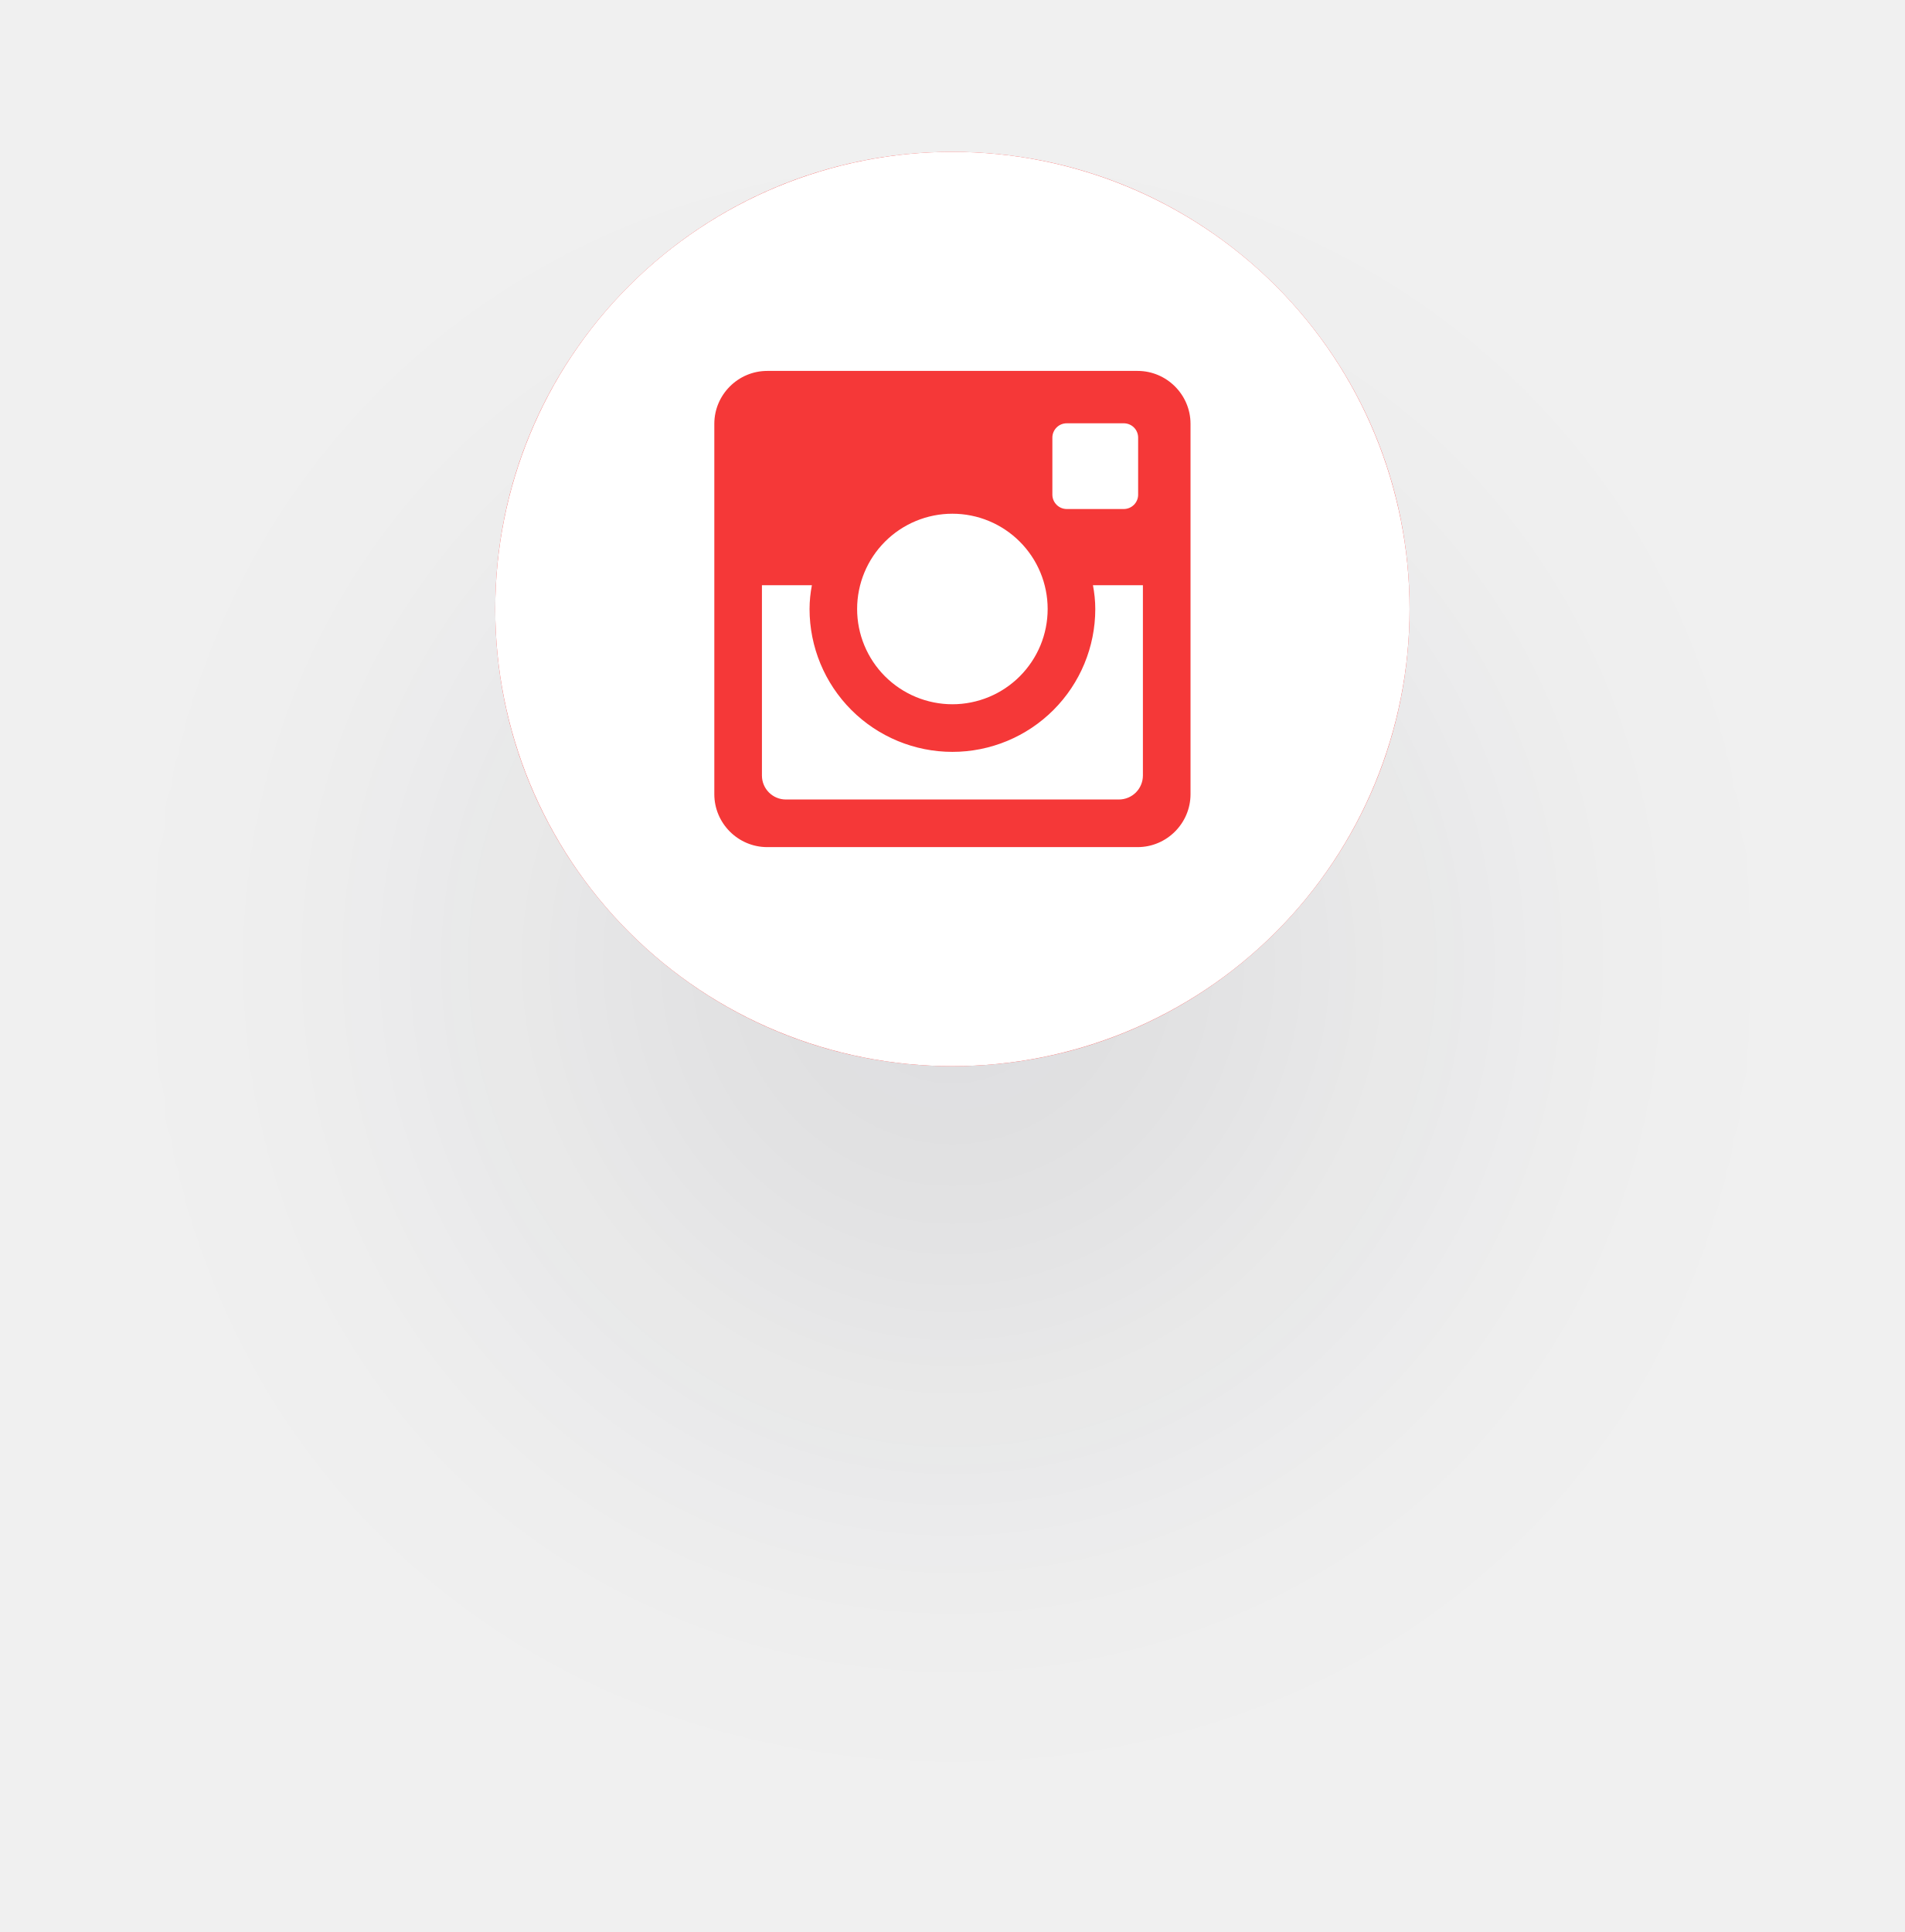
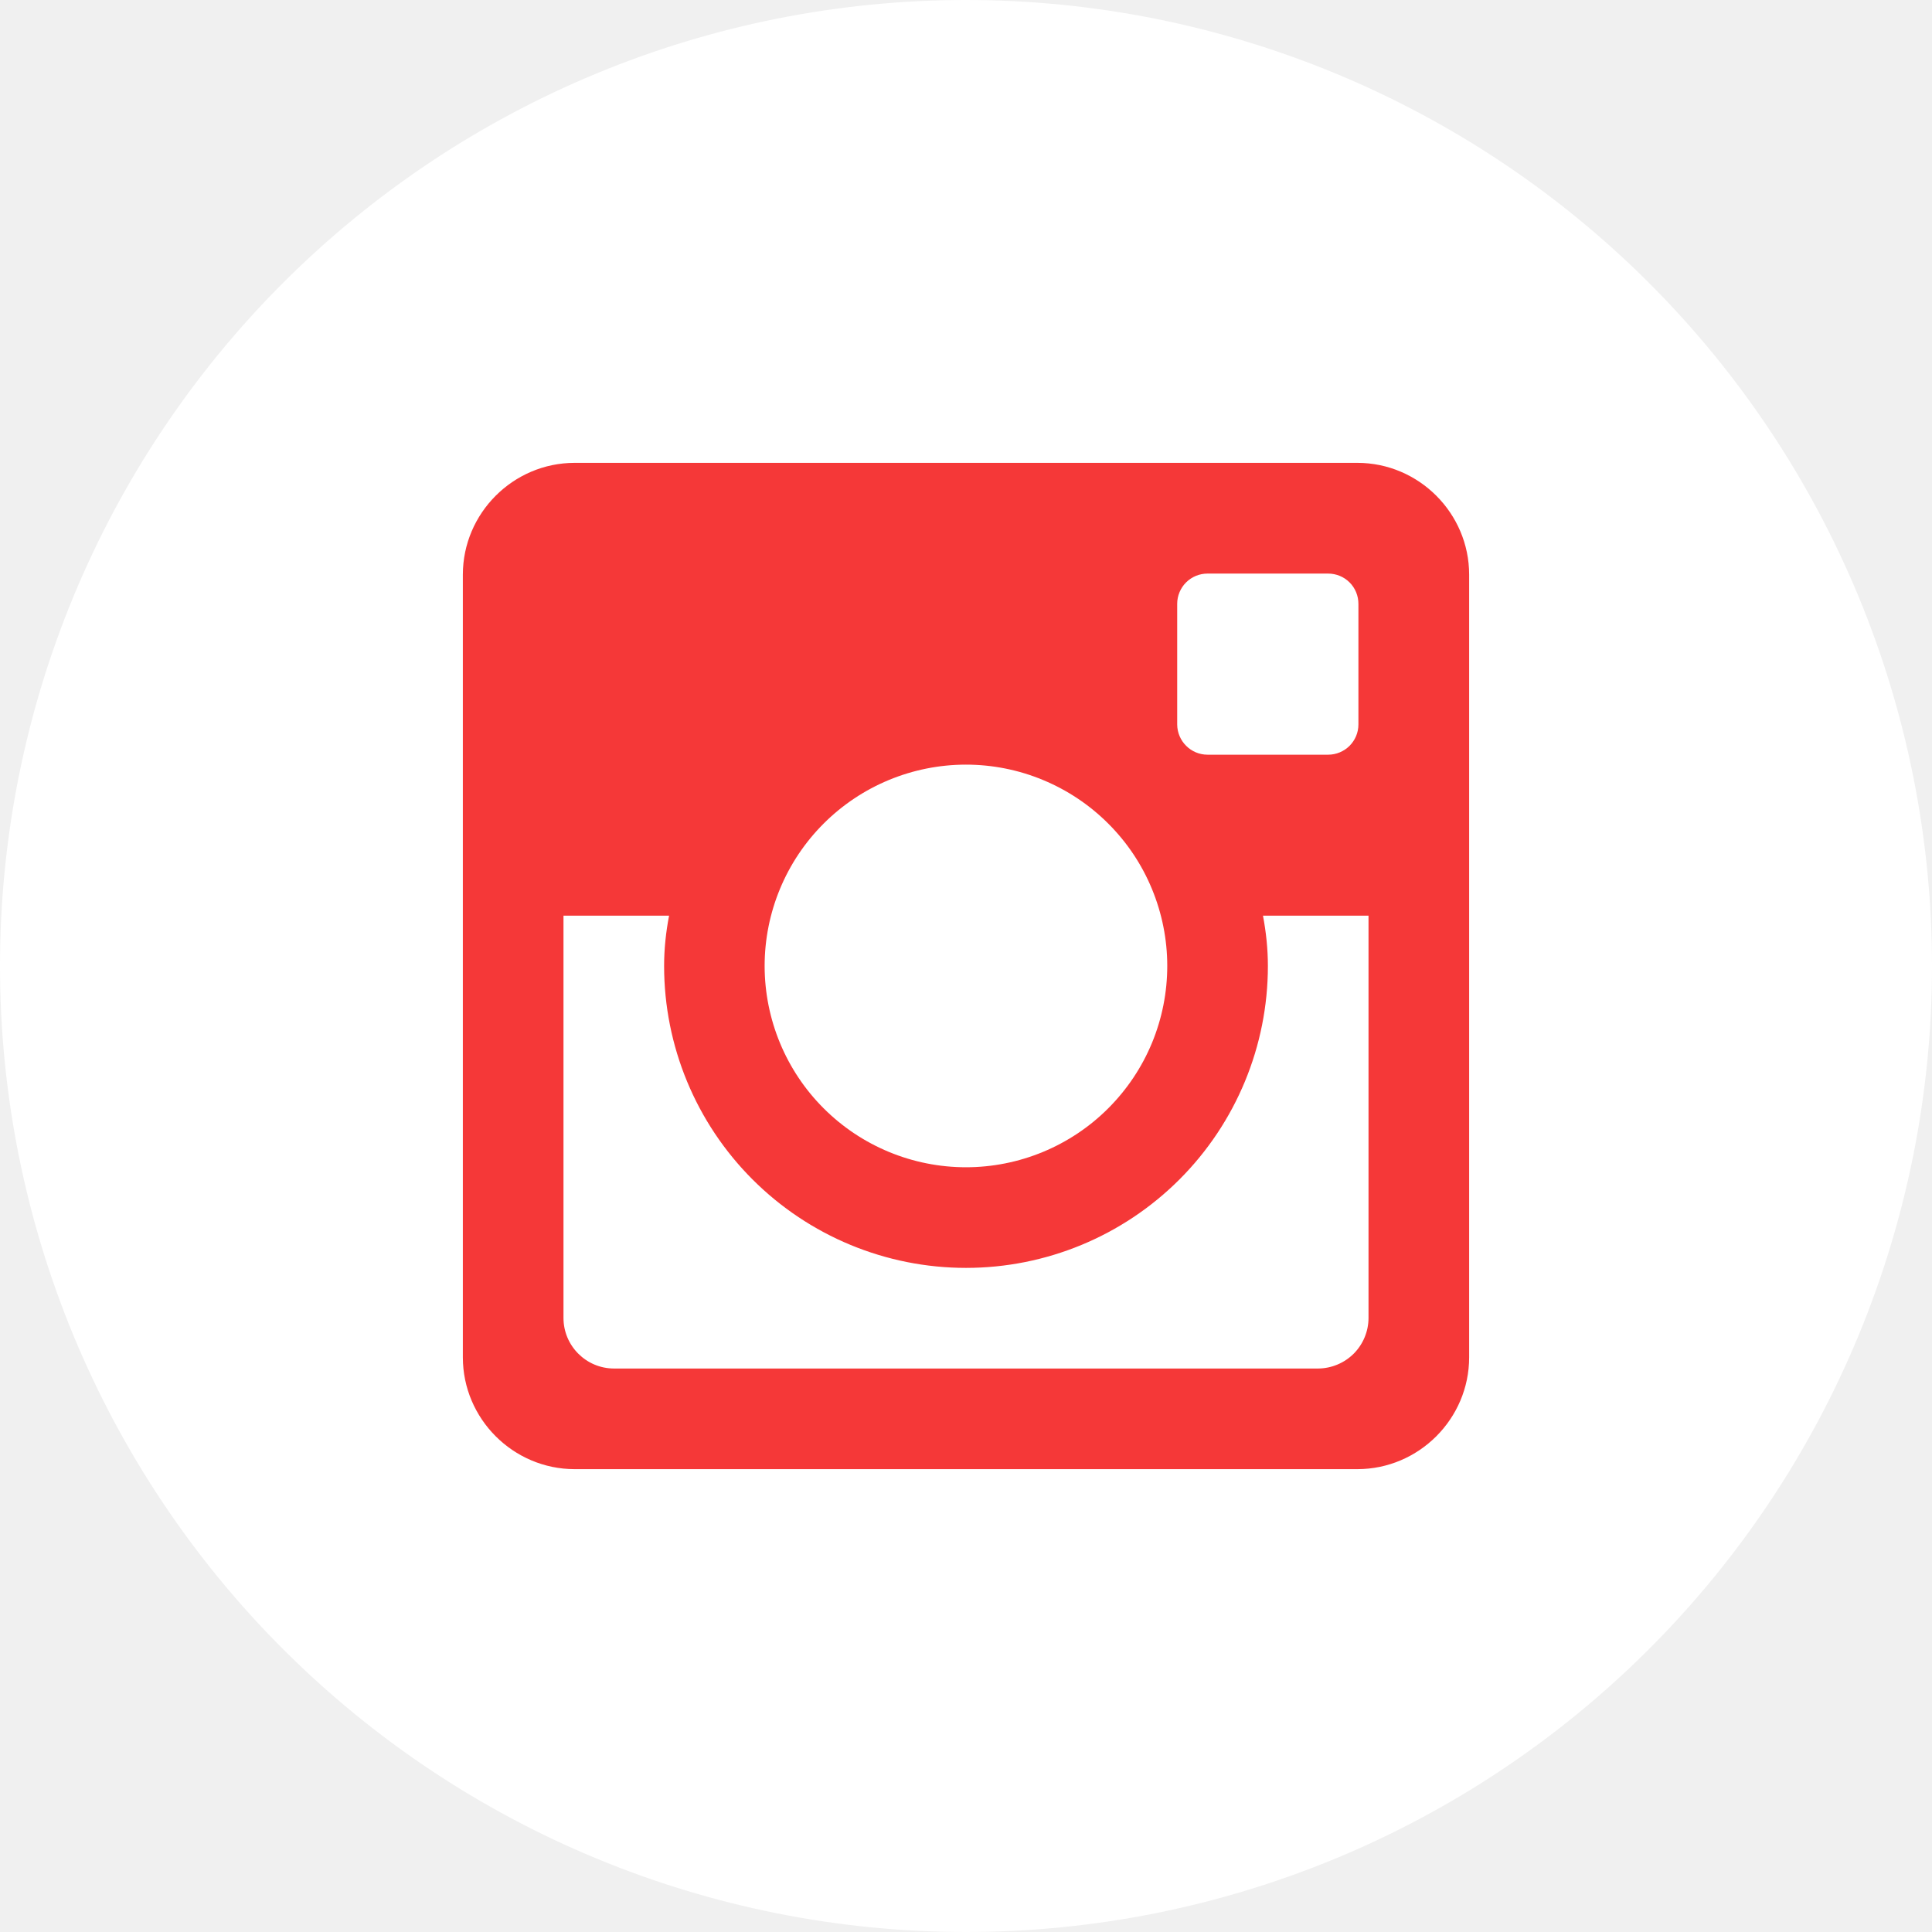
- <svg xmlns="http://www.w3.org/2000/svg" width="70" height="71" viewBox="0 0 70 71" fill="none">
-   <g filter="url(#filter0_d_1_133)">
-     <circle cx="35" cy="22.381" r="16.8" fill="#F53838" />
-   </g>
-   <path d="M40.25 22.381C40.25 23.773 39.697 25.108 38.712 26.093C37.728 27.077 36.392 27.631 35 27.631C33.608 27.631 32.272 27.077 31.288 26.093C30.303 25.108 29.75 23.773 29.75 22.381C29.75 22.081 29.782 21.789 29.836 21.506H28V28.5C28 28.987 28.394 29.381 28.88 29.381H41.121C41.355 29.38 41.578 29.287 41.743 29.122C41.907 28.957 42 28.733 42 28.5V21.506H40.164C40.218 21.789 40.25 22.081 40.25 22.381ZM35 25.881C35.46 25.881 35.915 25.79 36.34 25.614C36.764 25.438 37.15 25.18 37.475 24.855C37.8 24.529 38.058 24.143 38.234 23.719C38.41 23.294 38.5 22.839 38.5 22.379C38.5 21.919 38.409 21.464 38.233 21.039C38.057 20.614 37.799 20.229 37.474 19.904C37.149 19.579 36.763 19.321 36.338 19.145C35.913 18.969 35.458 18.879 34.998 18.879C34.07 18.879 33.179 19.248 32.523 19.905C31.867 20.561 31.498 21.452 31.498 22.381C31.498 23.309 31.867 24.199 32.524 24.856C33.181 25.512 34.072 25.881 35 25.881ZM39.2 18.706H41.298C41.438 18.706 41.571 18.65 41.67 18.552C41.769 18.453 41.825 18.32 41.825 18.181V16.082C41.825 15.943 41.77 15.809 41.671 15.71C41.572 15.611 41.438 15.556 41.298 15.556H39.2C39.06 15.556 38.926 15.611 38.828 15.71C38.729 15.809 38.673 15.943 38.673 16.082V18.181C38.675 18.469 38.911 18.706 39.2 18.706ZM35 5.581C30.544 5.581 26.271 7.351 23.121 10.501C19.97 13.652 18.2 17.925 18.2 22.381C18.2 26.836 19.97 31.109 23.121 34.26C26.271 37.411 30.544 39.181 35 39.181C37.206 39.181 39.391 38.746 41.429 37.902C43.467 37.057 45.319 35.82 46.879 34.26C48.439 32.7 49.677 30.848 50.521 28.81C51.365 26.771 51.8 24.587 51.8 22.381C51.8 20.174 51.365 17.99 50.521 15.951C49.677 13.913 48.439 12.061 46.879 10.501C45.319 8.941 43.467 7.704 41.429 6.859C39.391 6.015 37.206 5.581 35 5.581ZM43.75 29.186C43.75 30.256 42.875 31.131 41.806 31.131H28.194C27.125 31.131 26.25 30.256 26.25 29.186V15.575C26.25 14.506 27.125 13.631 28.194 13.631H41.806C42.875 13.631 43.75 14.506 43.75 15.575V29.186Z" fill="white" />
-   <defs>
-     <filter id="filter0_d_1_133" x="0.2" y="0.581" width="69.6" height="69.6" filterUnits="userSpaceOnUse" color-interpolation-filters="sRGB">
-       <feFlood flood-opacity="0" result="BackgroundImageFix" />
-       <feColorMatrix in="SourceAlpha" type="matrix" values="0 0 0 0 0 0 0 0 0 0 0 0 0 0 0 0 0 0 127 0" result="hardAlpha" />
-       <feOffset dy="13" />
-       <feGaussianBlur stdDeviation="9" />
-       <feColorMatrix type="matrix" values="0 0 0 0 0.066 0 0 0 0 0.073 0 0 0 0 0.138 0 0 0 0.08 0" />
-       <feBlend mode="normal" in2="BackgroundImageFix" result="effect1_dropShadow_1_133" />
-       <feBlend mode="normal" in="SourceGraphic" in2="effect1_dropShadow_1_133" result="shape" />
-     </filter>
-   </defs>
+ <svg xmlns="http://www.w3.org/2000/svg" width="35" height="35" viewBox="0 0 35 35" fill="none">
+   <ellipse cx="17.5" cy="17.381" rx="16.333" ry="16.8" fill="#F53838" />
+   <path d="M22.969 17.5C22.969 18.95 22.393 20.341 21.367 21.367C20.341 22.393 18.951 22.969 17.5 22.969C16.05 22.969 14.659 22.393 13.633 21.367C12.607 20.341 12.031 18.95 12.031 17.5C12.031 17.188 12.064 16.884 12.121 16.588H10.208V23.875C10.208 24.381 10.618 24.792 11.125 24.792H23.877C24.119 24.791 24.352 24.694 24.524 24.523C24.695 24.351 24.792 24.118 24.792 23.875V16.588H22.88C22.936 16.884 22.969 17.188 22.969 17.5V17.5ZM17.5 21.146C17.979 21.146 18.453 21.051 18.895 20.868C19.338 20.684 19.74 20.416 20.078 20.077C20.417 19.738 20.686 19.336 20.869 18.894C21.052 18.451 21.146 17.977 21.146 17.498C21.146 17.019 21.051 16.545 20.868 16.103C20.685 15.66 20.416 15.258 20.077 14.92C19.738 14.581 19.336 14.313 18.894 14.13C18.451 13.946 17.977 13.852 17.498 13.852C16.531 13.853 15.604 14.237 14.92 14.921C14.236 15.605 13.852 16.533 13.852 17.5C13.853 18.467 14.237 19.395 14.921 20.078C15.605 20.762 16.533 21.146 17.5 21.146V21.146ZM21.875 13.672H24.061C24.206 13.672 24.345 13.614 24.448 13.512C24.551 13.409 24.609 13.27 24.609 13.125V10.939C24.609 10.794 24.552 10.654 24.449 10.551C24.346 10.448 24.206 10.391 24.061 10.391H21.875C21.73 10.391 21.59 10.448 21.487 10.551C21.384 10.654 21.326 10.794 21.326 10.939V13.125C21.328 13.426 21.574 13.672 21.875 13.672V13.672ZM17.5 0C12.859 0 8.408 1.844 5.126 5.126C1.844 8.408 0 12.859 0 17.5C0 22.141 1.844 26.593 5.126 29.874C8.408 33.156 12.859 35 17.5 35C19.798 35 22.074 34.547 24.197 33.668C26.32 32.788 28.249 31.499 29.874 29.874C31.5 28.249 32.788 26.32 33.668 24.197C34.547 22.074 35 19.798 35 17.5C35 15.202 34.547 12.926 33.668 10.803C32.788 8.68 31.5 6.751 29.874 5.126C28.249 3.501 26.32 2.212 24.197 1.332C22.074 0.453 19.798 0 17.5 0V0ZM26.615 24.589C26.615 25.703 25.703 26.615 24.589 26.615H10.411C9.297 26.615 8.385 25.703 8.385 24.589V10.411C8.385 9.297 9.297 8.385 10.411 8.385H24.589C25.703 8.385 26.615 9.297 26.615 10.411V24.589V24.589Z" fill="white" />
</svg>
